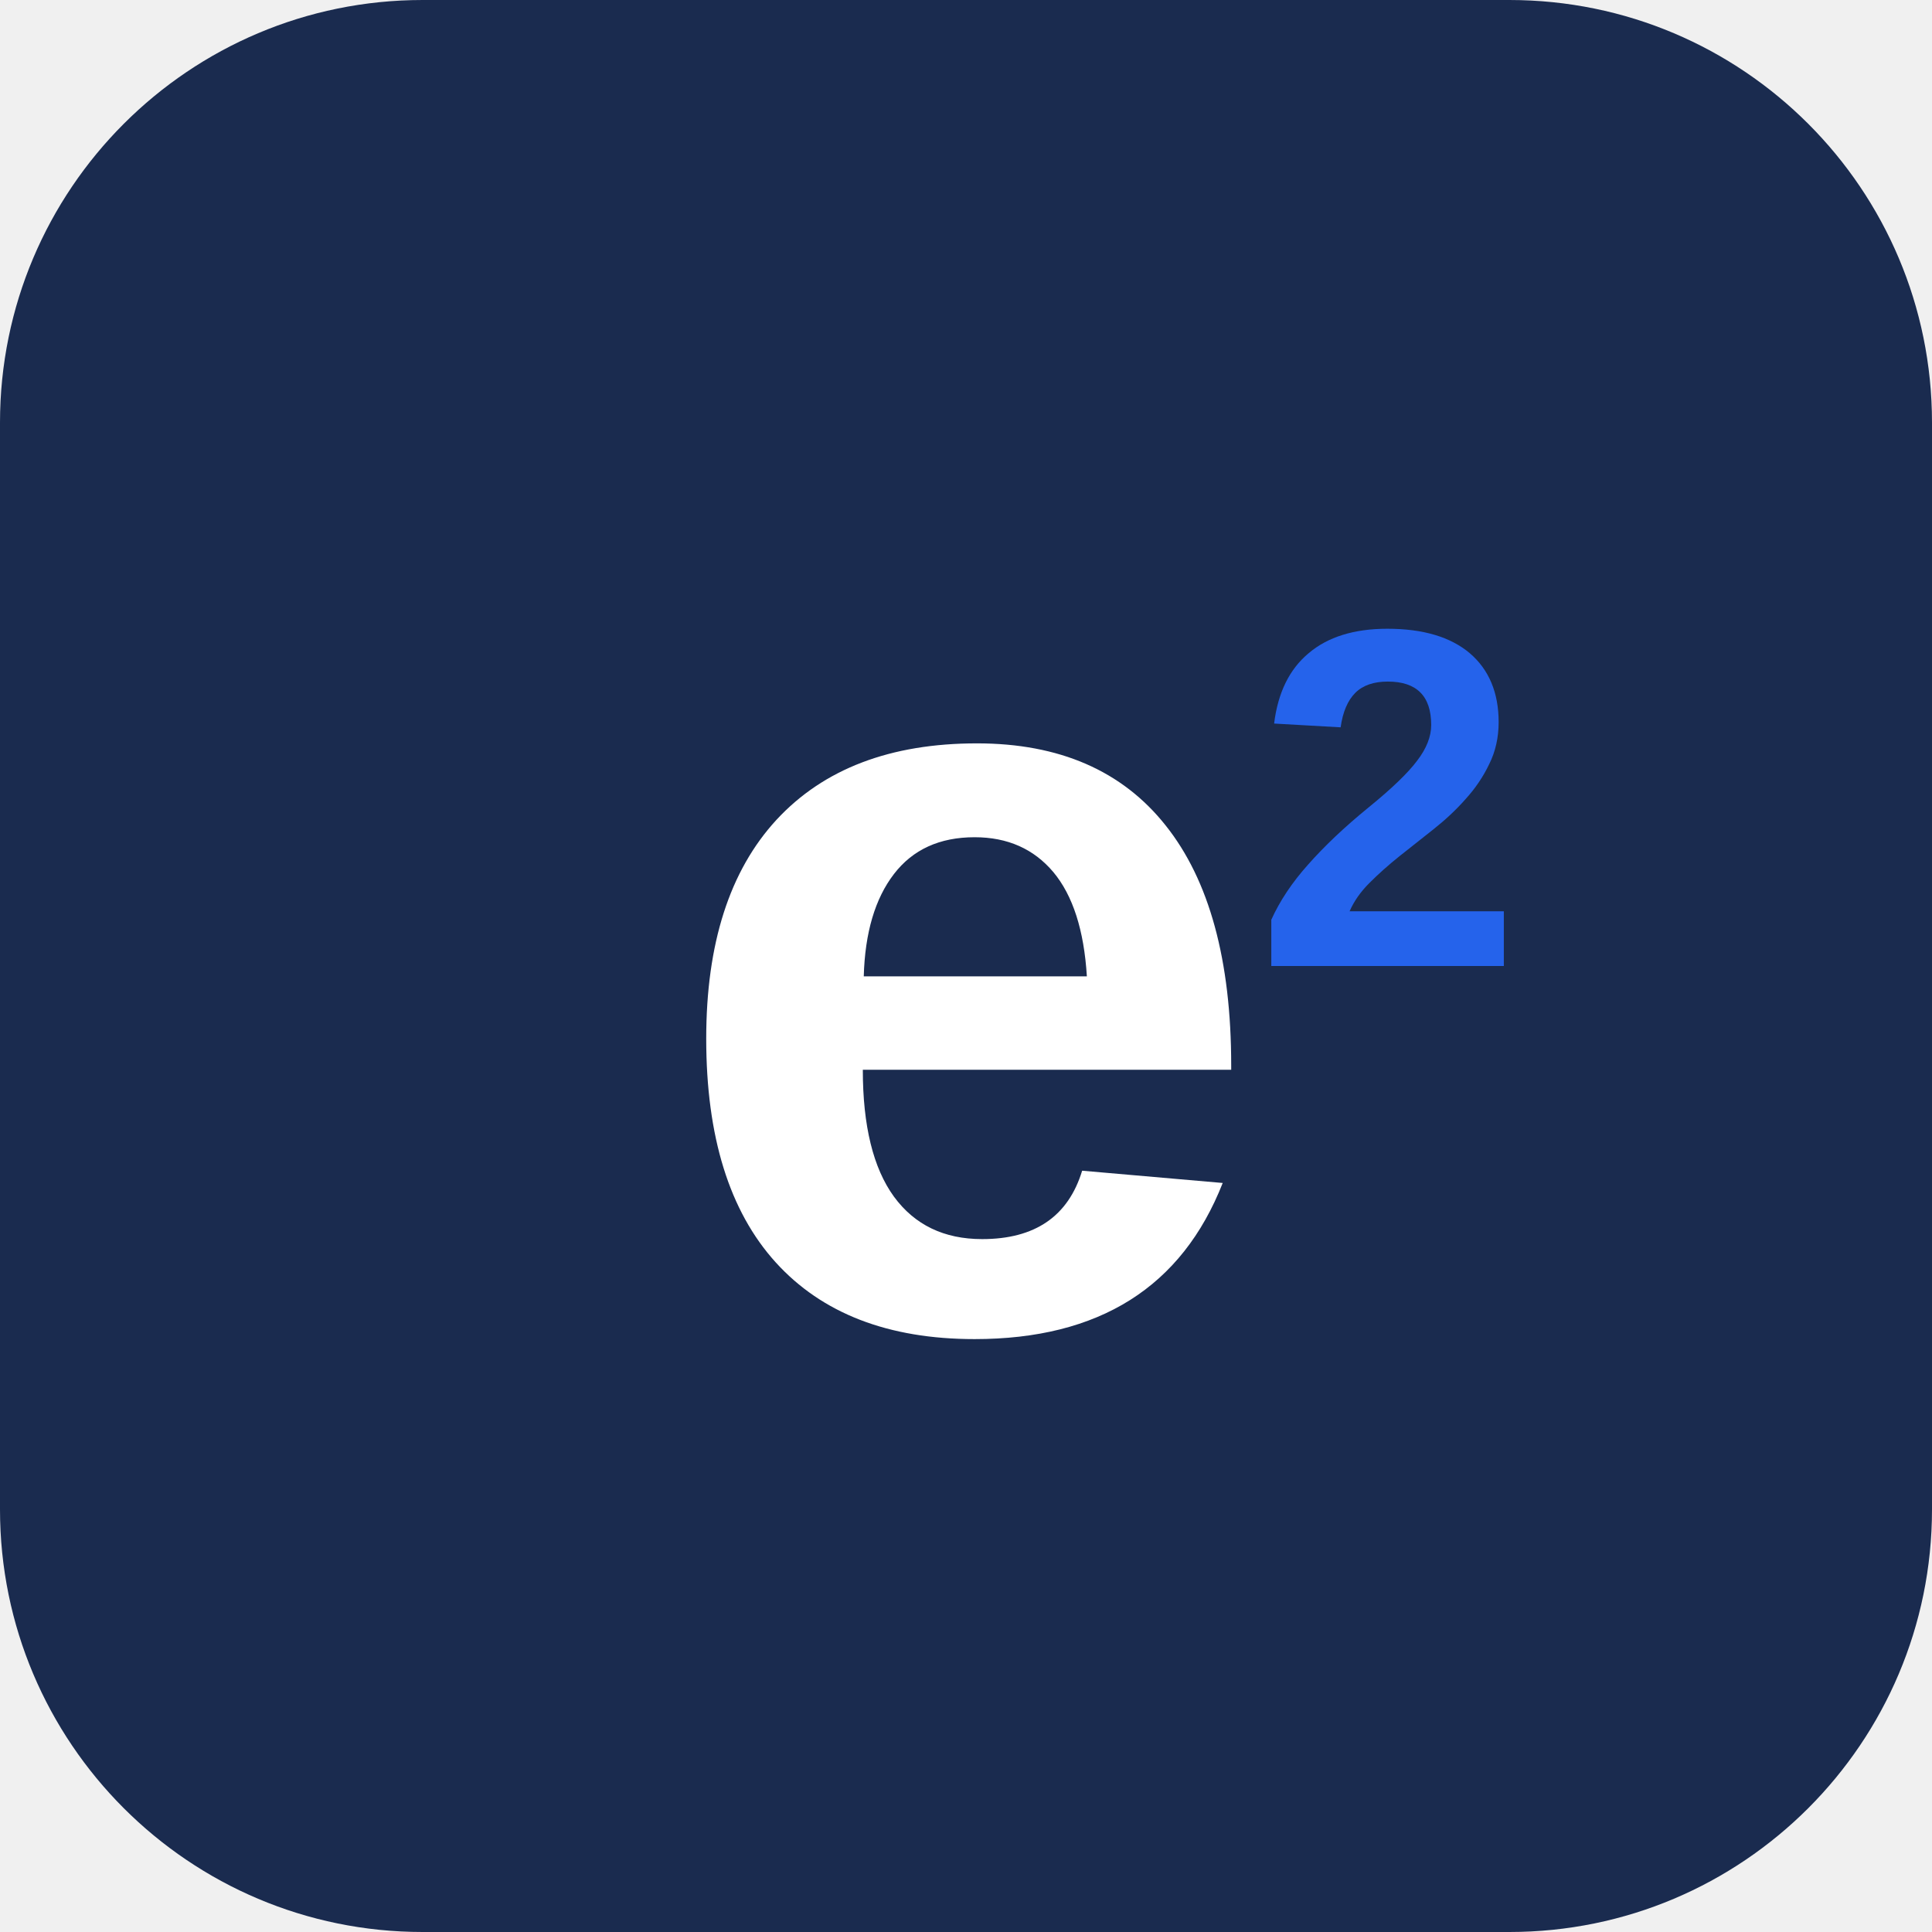
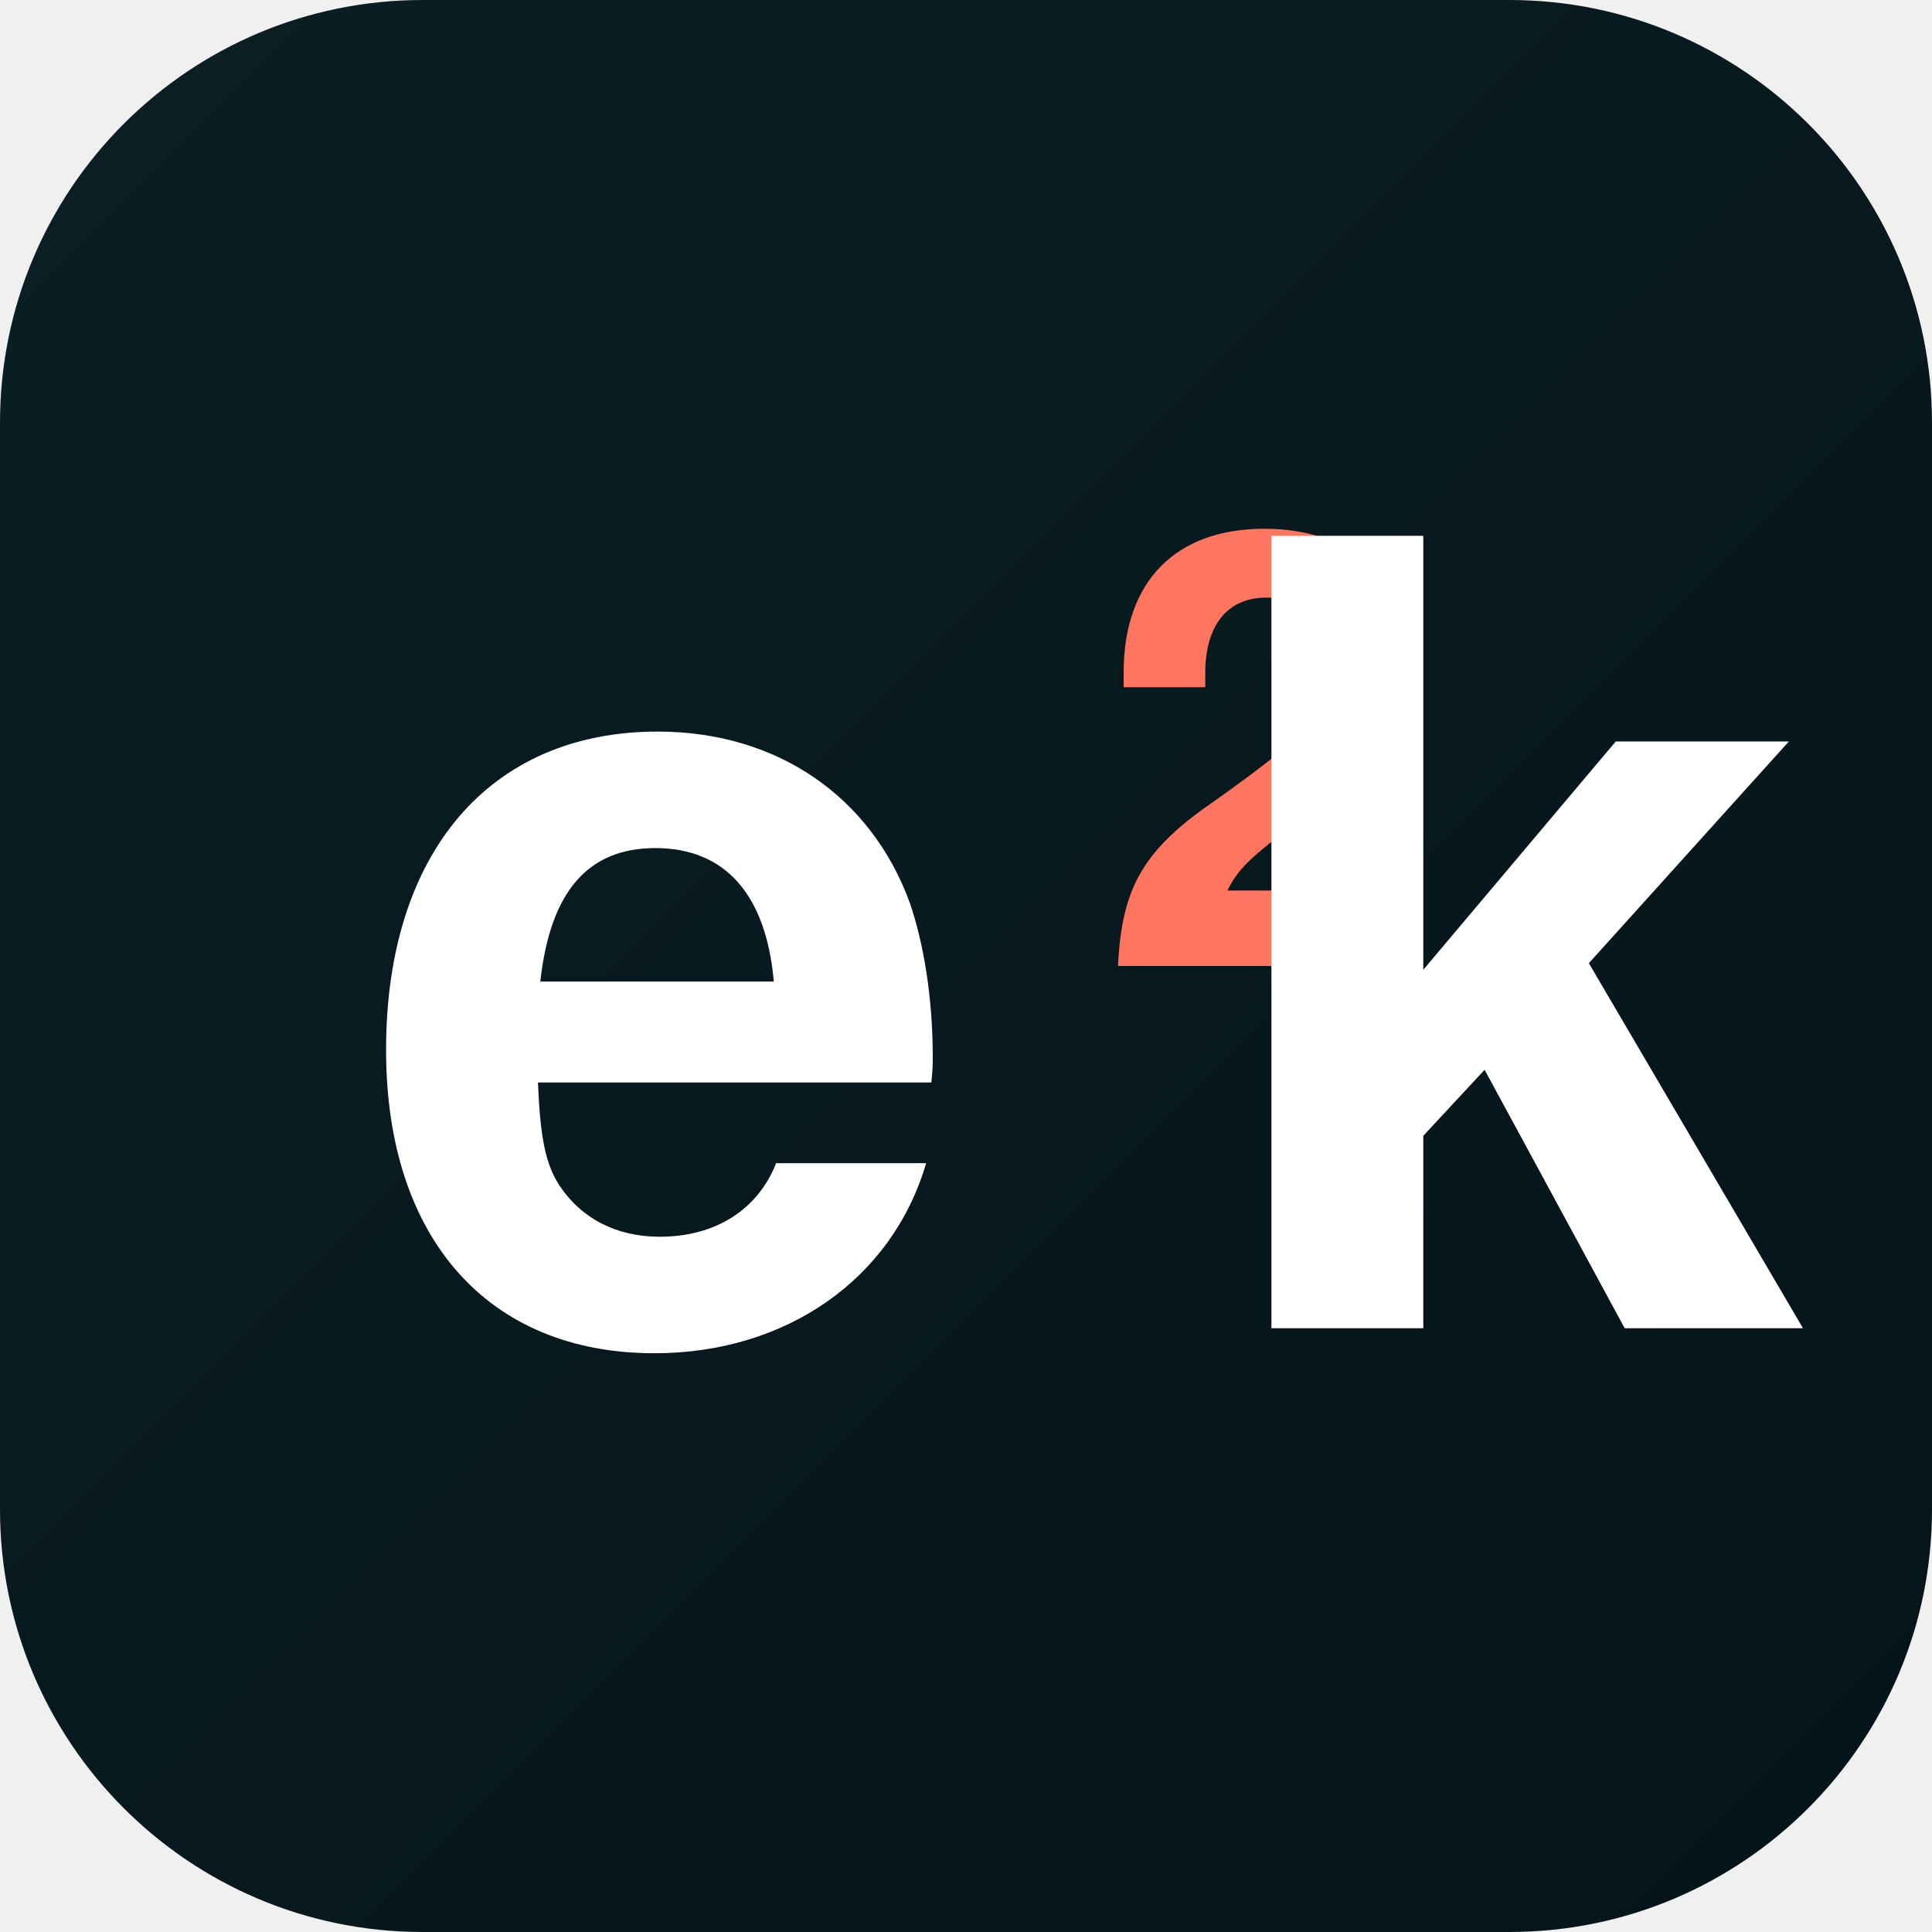
<svg xmlns="http://www.w3.org/2000/svg" viewBox="0 0 64 64" width="64" height="64">
-   <rect width="64" height="64" rx="14" fill="#1A2B4F" />
-   <text x="32" y="44" font-family="-apple-system, Arial, sans-serif" font-size="36" font-weight="900" fill="#FFFFFF" text-anchor="middle" letter-spacing="-2">e</text>
-   <text x="46" y="32" font-family="-apple-system, Arial, sans-serif" font-size="16" font-weight="900" fill="#2563EB" text-anchor="middle">2</text>
+   <defs>
+     <linearGradient id="bg" x1="0" y1="0" x2="64" y2="64" gradientUnits="userSpaceOnUse">
+       <stop offset="0%" stop-color="#0a1f24" />
+       <stop offset="100%" stop-color="#041418" />
+     </linearGradient>
+   </defs>
+   <rect width="64" height="64" rx="14" fill="url(#bg)" />
+   <text x="22" y="44" font-family="-apple-system, Helvetica, Arial, sans-serif" font-size="36" font-weight="900" fill="#ffffff" text-anchor="middle" letter-spacing="-2">e</text>
+   <text x="42" y="32" font-family="-apple-system, Helvetica, Arial, sans-serif" font-size="20" font-weight="900" fill="#ff755f" text-anchor="middle">2</text>
+   <text x="50" y="44" font-family="-apple-system, Helvetica, Arial, sans-serif" font-size="36" font-weight="900" fill="#ffffff" text-anchor="middle" letter-spacing="-2">k</text>
</svg>
